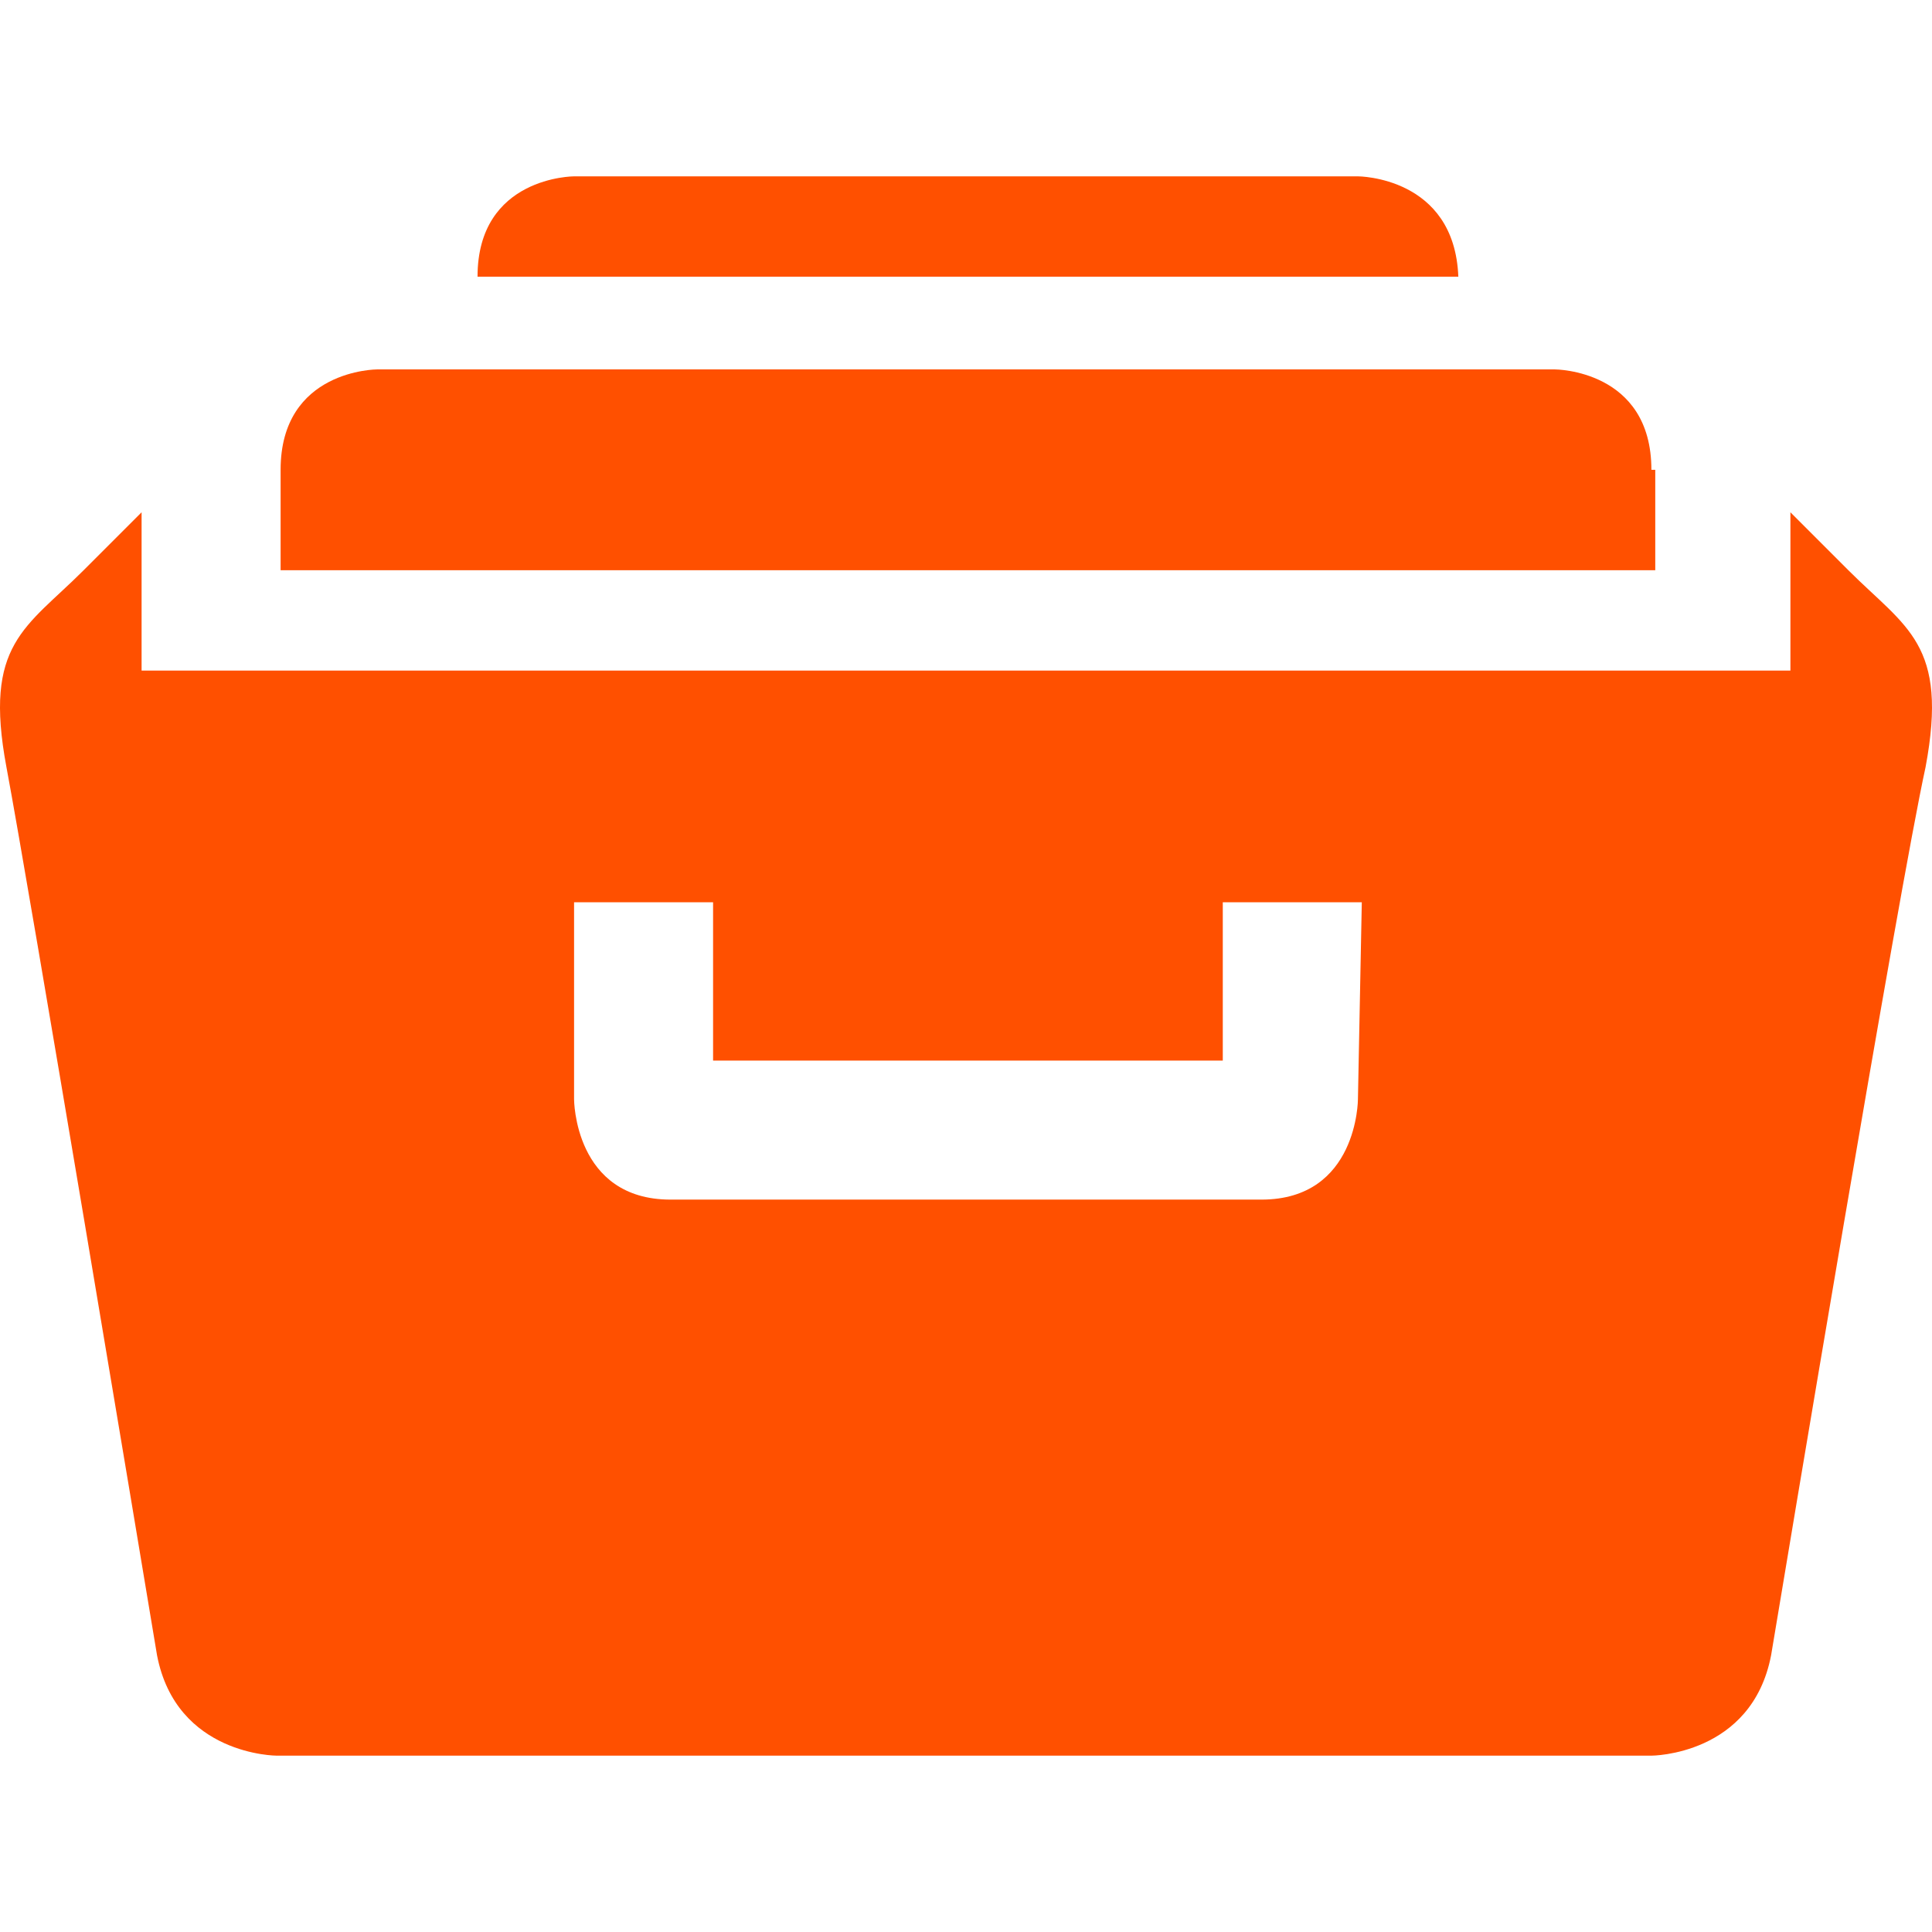
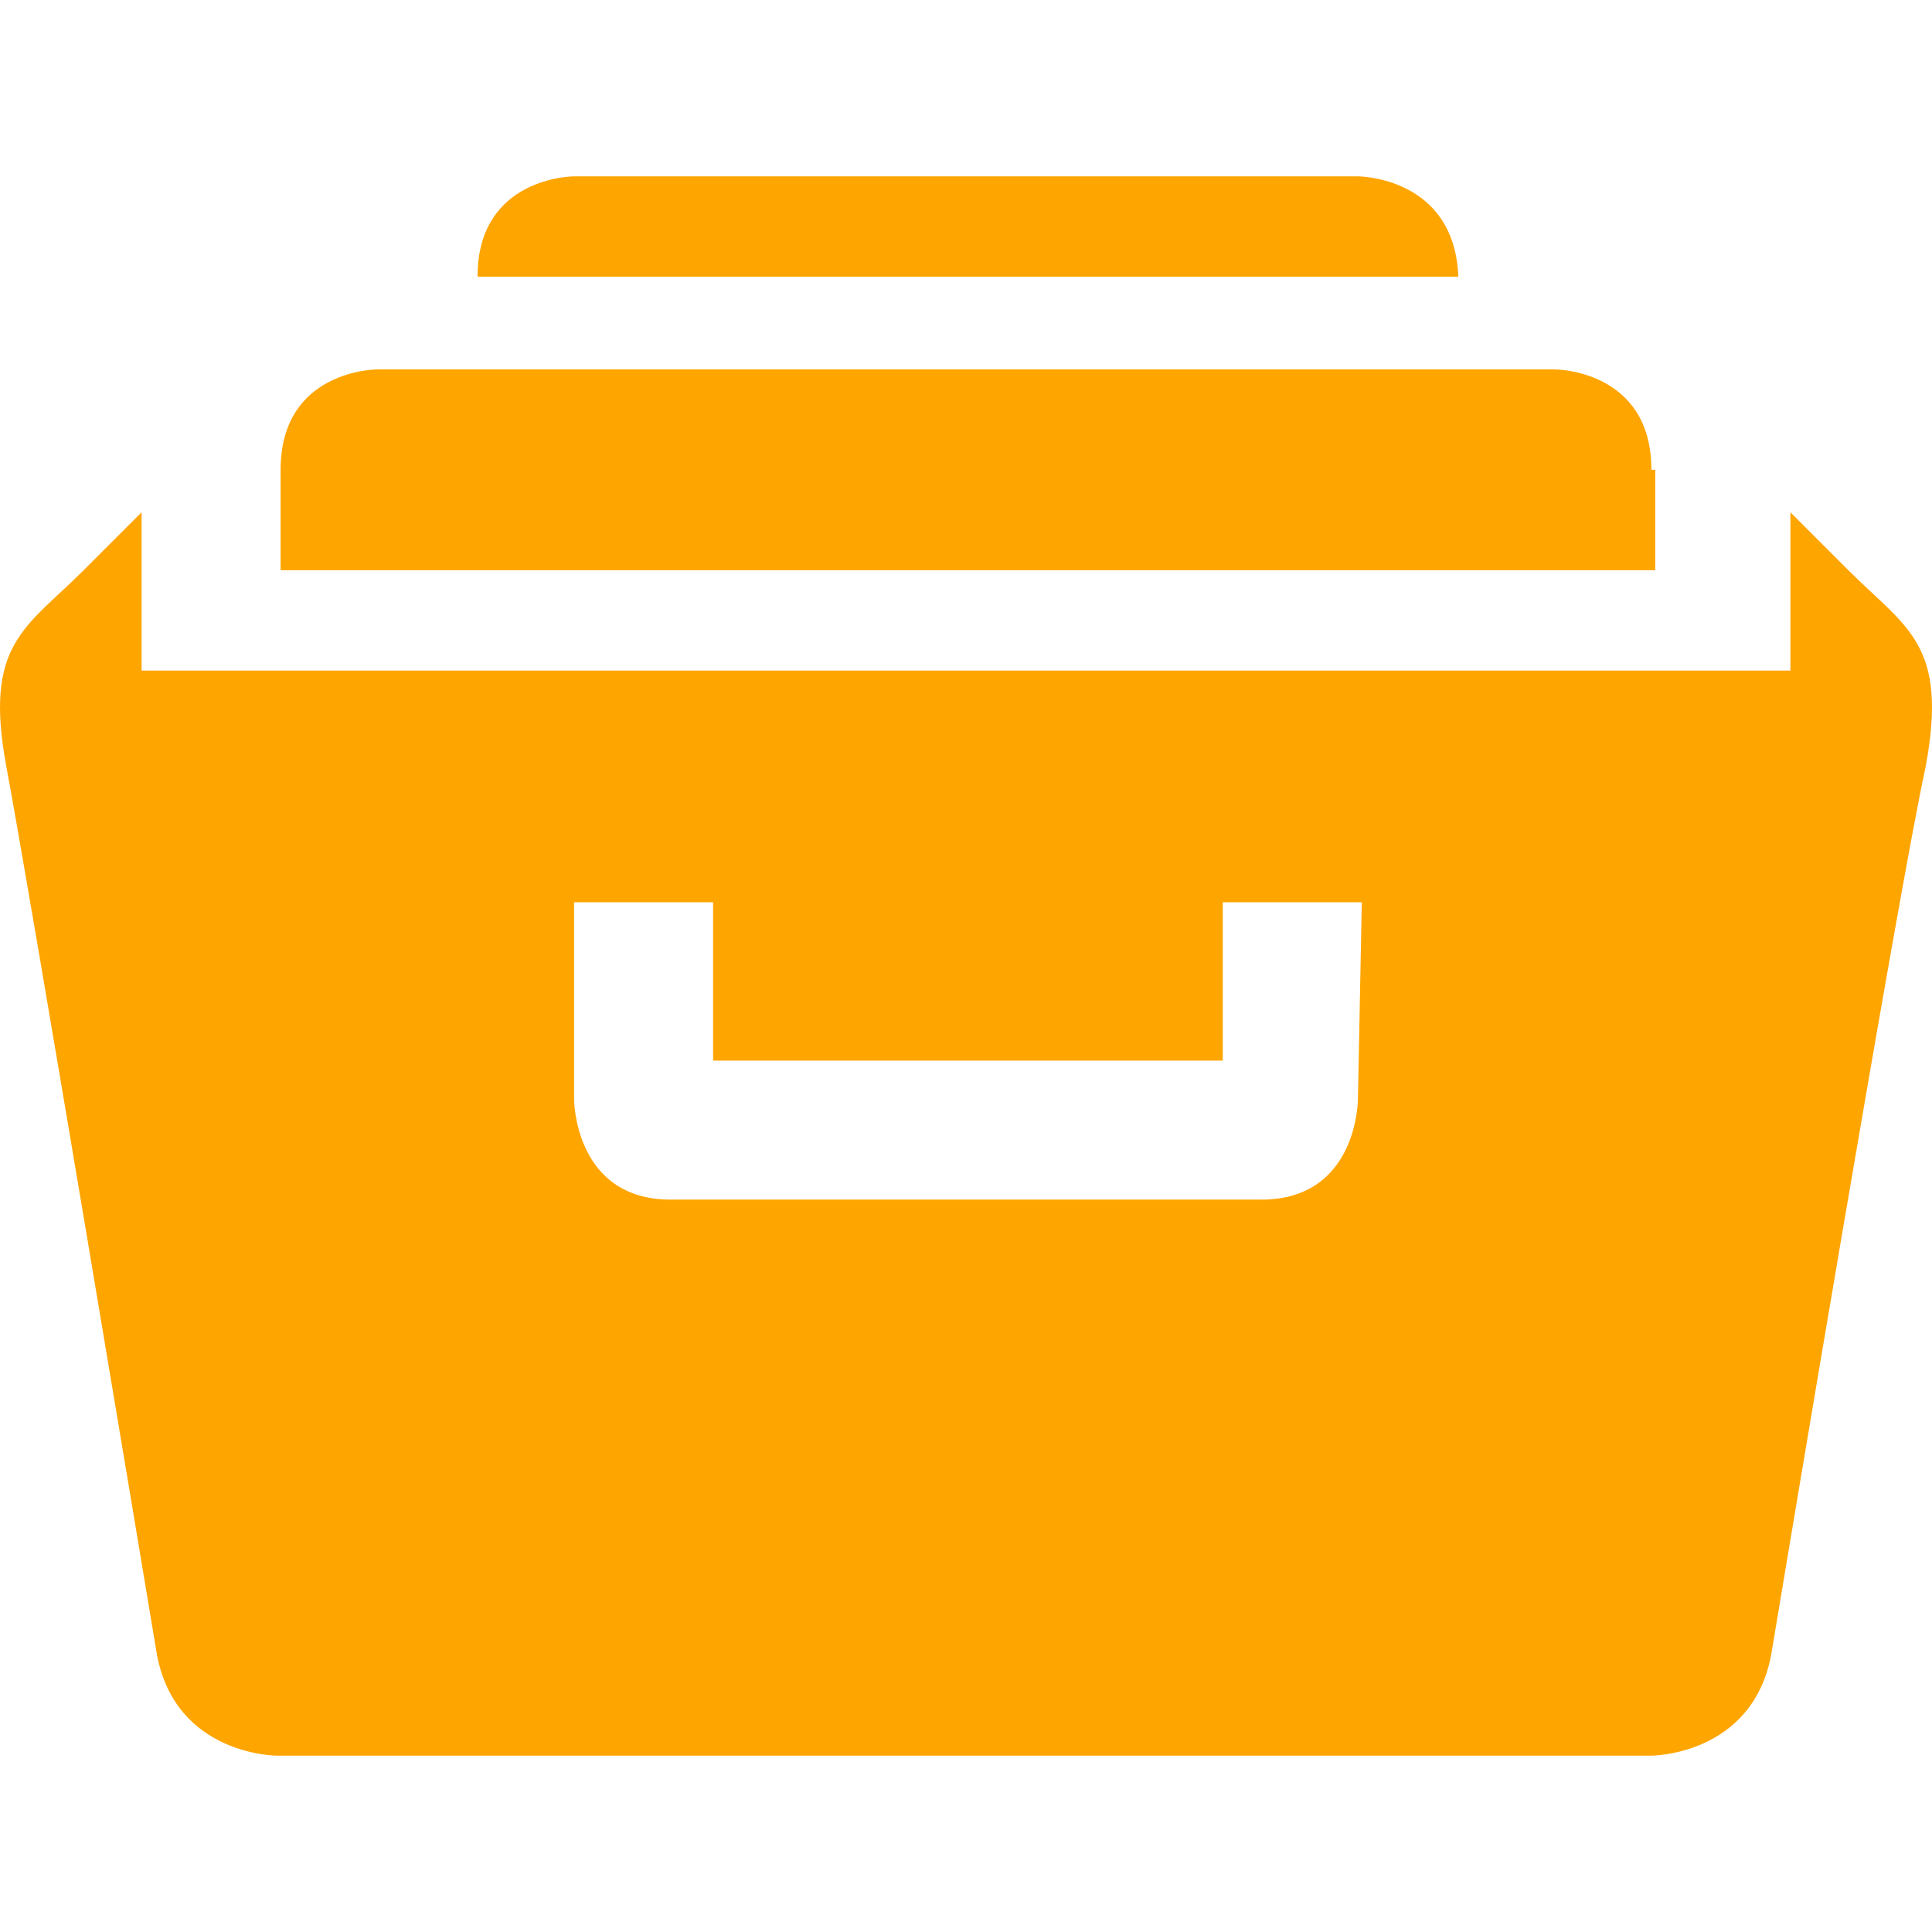
<svg xmlns="http://www.w3.org/2000/svg" viewBox="0 0 855.333 699.193" width="40" height="40" style="" filter="none">
  <g>
-     <path id="路径_11112" data-name="路径 11112" d="M815.439,283.78c0-44.447-42.738-44.447-42.738-44.447H251.3s-42.738,0-42.738,44.447v44.447H817.149V283.78ZM685.516,153.856H338.484s-42.738,0-42.738,44.447H729.963C728.254,153.856,685.516,153.856,685.516,153.856ZM902.625,328.227l-25.643-25.643v70.09H147.018v-70.09l-25.643,25.643c-25.643,25.643-44.447,32.481-34.19,87.185s59.833,352.16,66.671,393.189c8.548,44.447,52.995,44.447,52.995,44.447H815.439s44.447,0,52.995-44.447c6.838-41.028,56.414-338.484,68.381-393.189,10.257-54.7-8.548-61.543-34.19-87.185Zm-217.109,234.2s0,44.447-42.738,44.447H381.222c-42.738,0-42.738-44.447-42.738-44.447V475.246h61.543v70.09H625.683v-70.09h61.543l-1.71,87.185Zm0,0" transform="translate(-84.333 -153.856)" fill="rgba(255,80.07,0,1)" />
+     <path id="路径_11112" data-name="路径 11112" d="M815.439,283.78c0-44.447-42.738-44.447-42.738-44.447H251.3s-42.738,0-42.738,44.447v44.447H817.149V283.78ZM685.516,153.856H338.484s-42.738,0-42.738,44.447H729.963C728.254,153.856,685.516,153.856,685.516,153.856ZM902.625,328.227l-25.643-25.643v70.09H147.018v-70.09l-25.643,25.643c-25.643,25.643-44.447,32.481-34.19,87.185s59.833,352.16,66.671,393.189c8.548,44.447,52.995,44.447,52.995,44.447H815.439s44.447,0,52.995-44.447c6.838-41.028,56.414-338.484,68.381-393.189,10.257-54.7-8.548-61.543-34.19-87.185Zm-217.109,234.2s0,44.447-42.738,44.447H381.222c-42.738,0-42.738-44.447-42.738-44.447V475.246h61.543v70.09H625.683v-70.09h61.543l-1.71,87.185Zm0,0" transform="translate(-84.333 -153.856)" fill="rgba(255,164.985,0,1)" />
  </g>
</svg>
